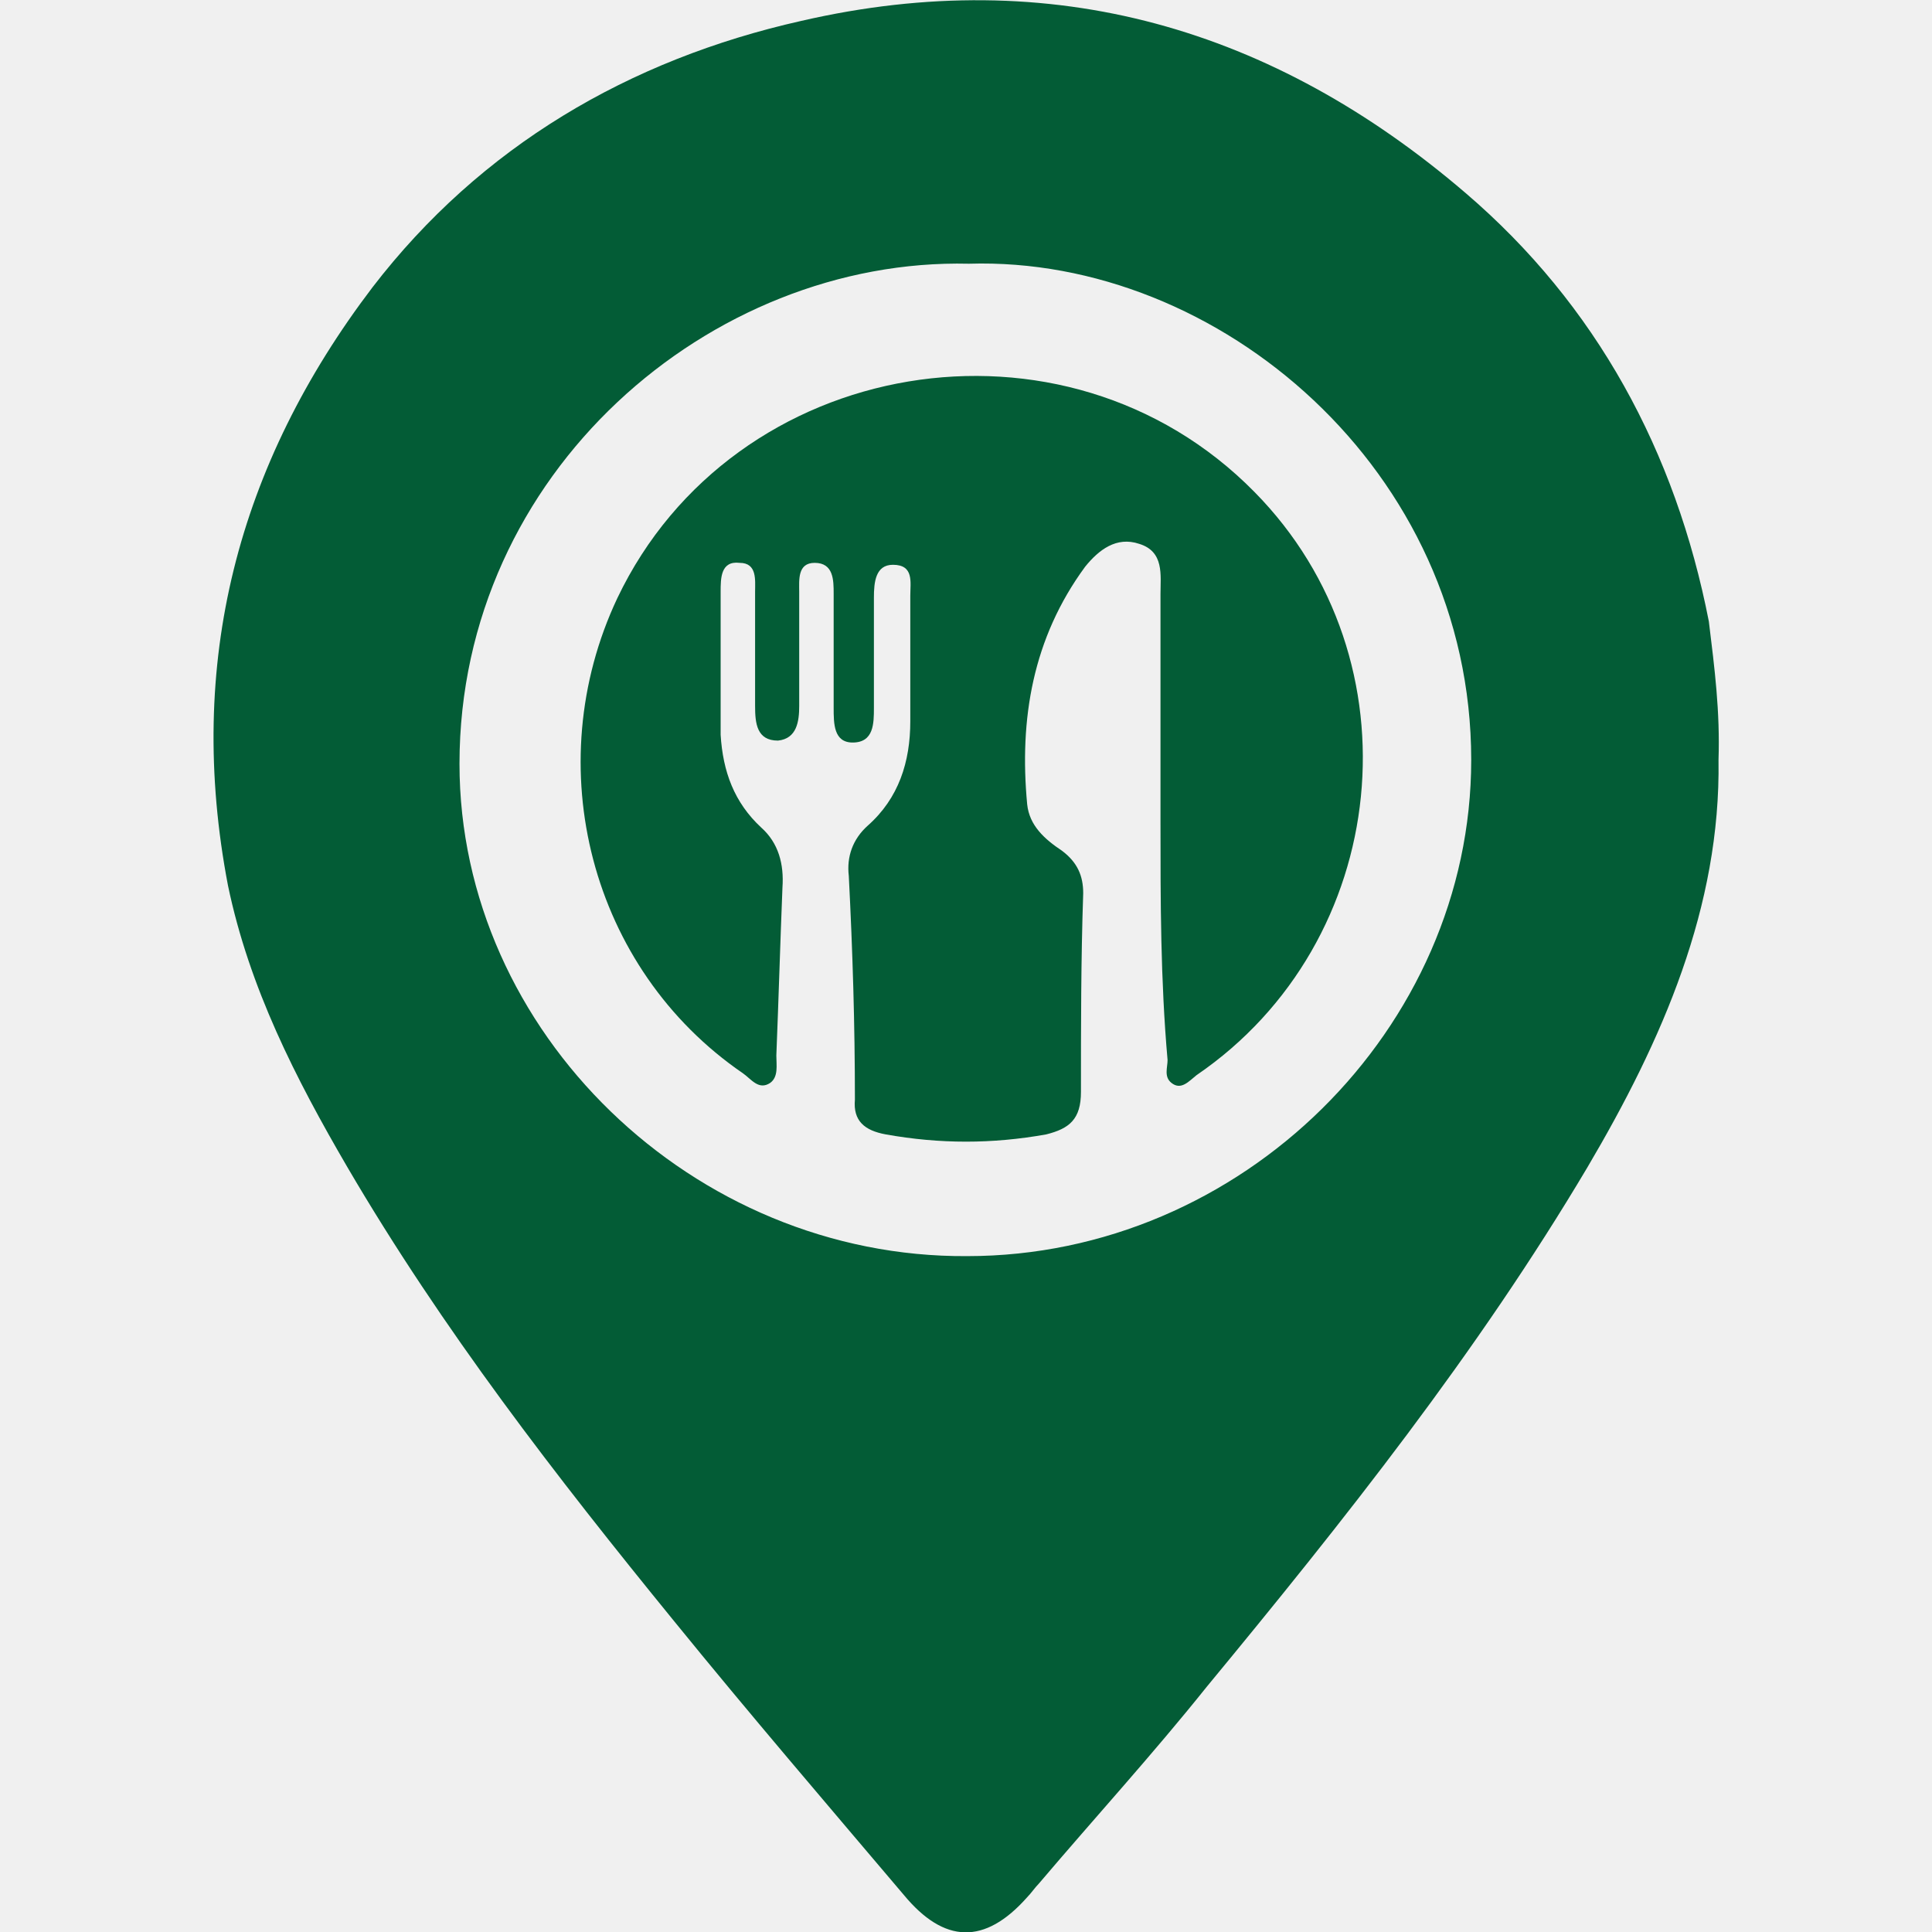
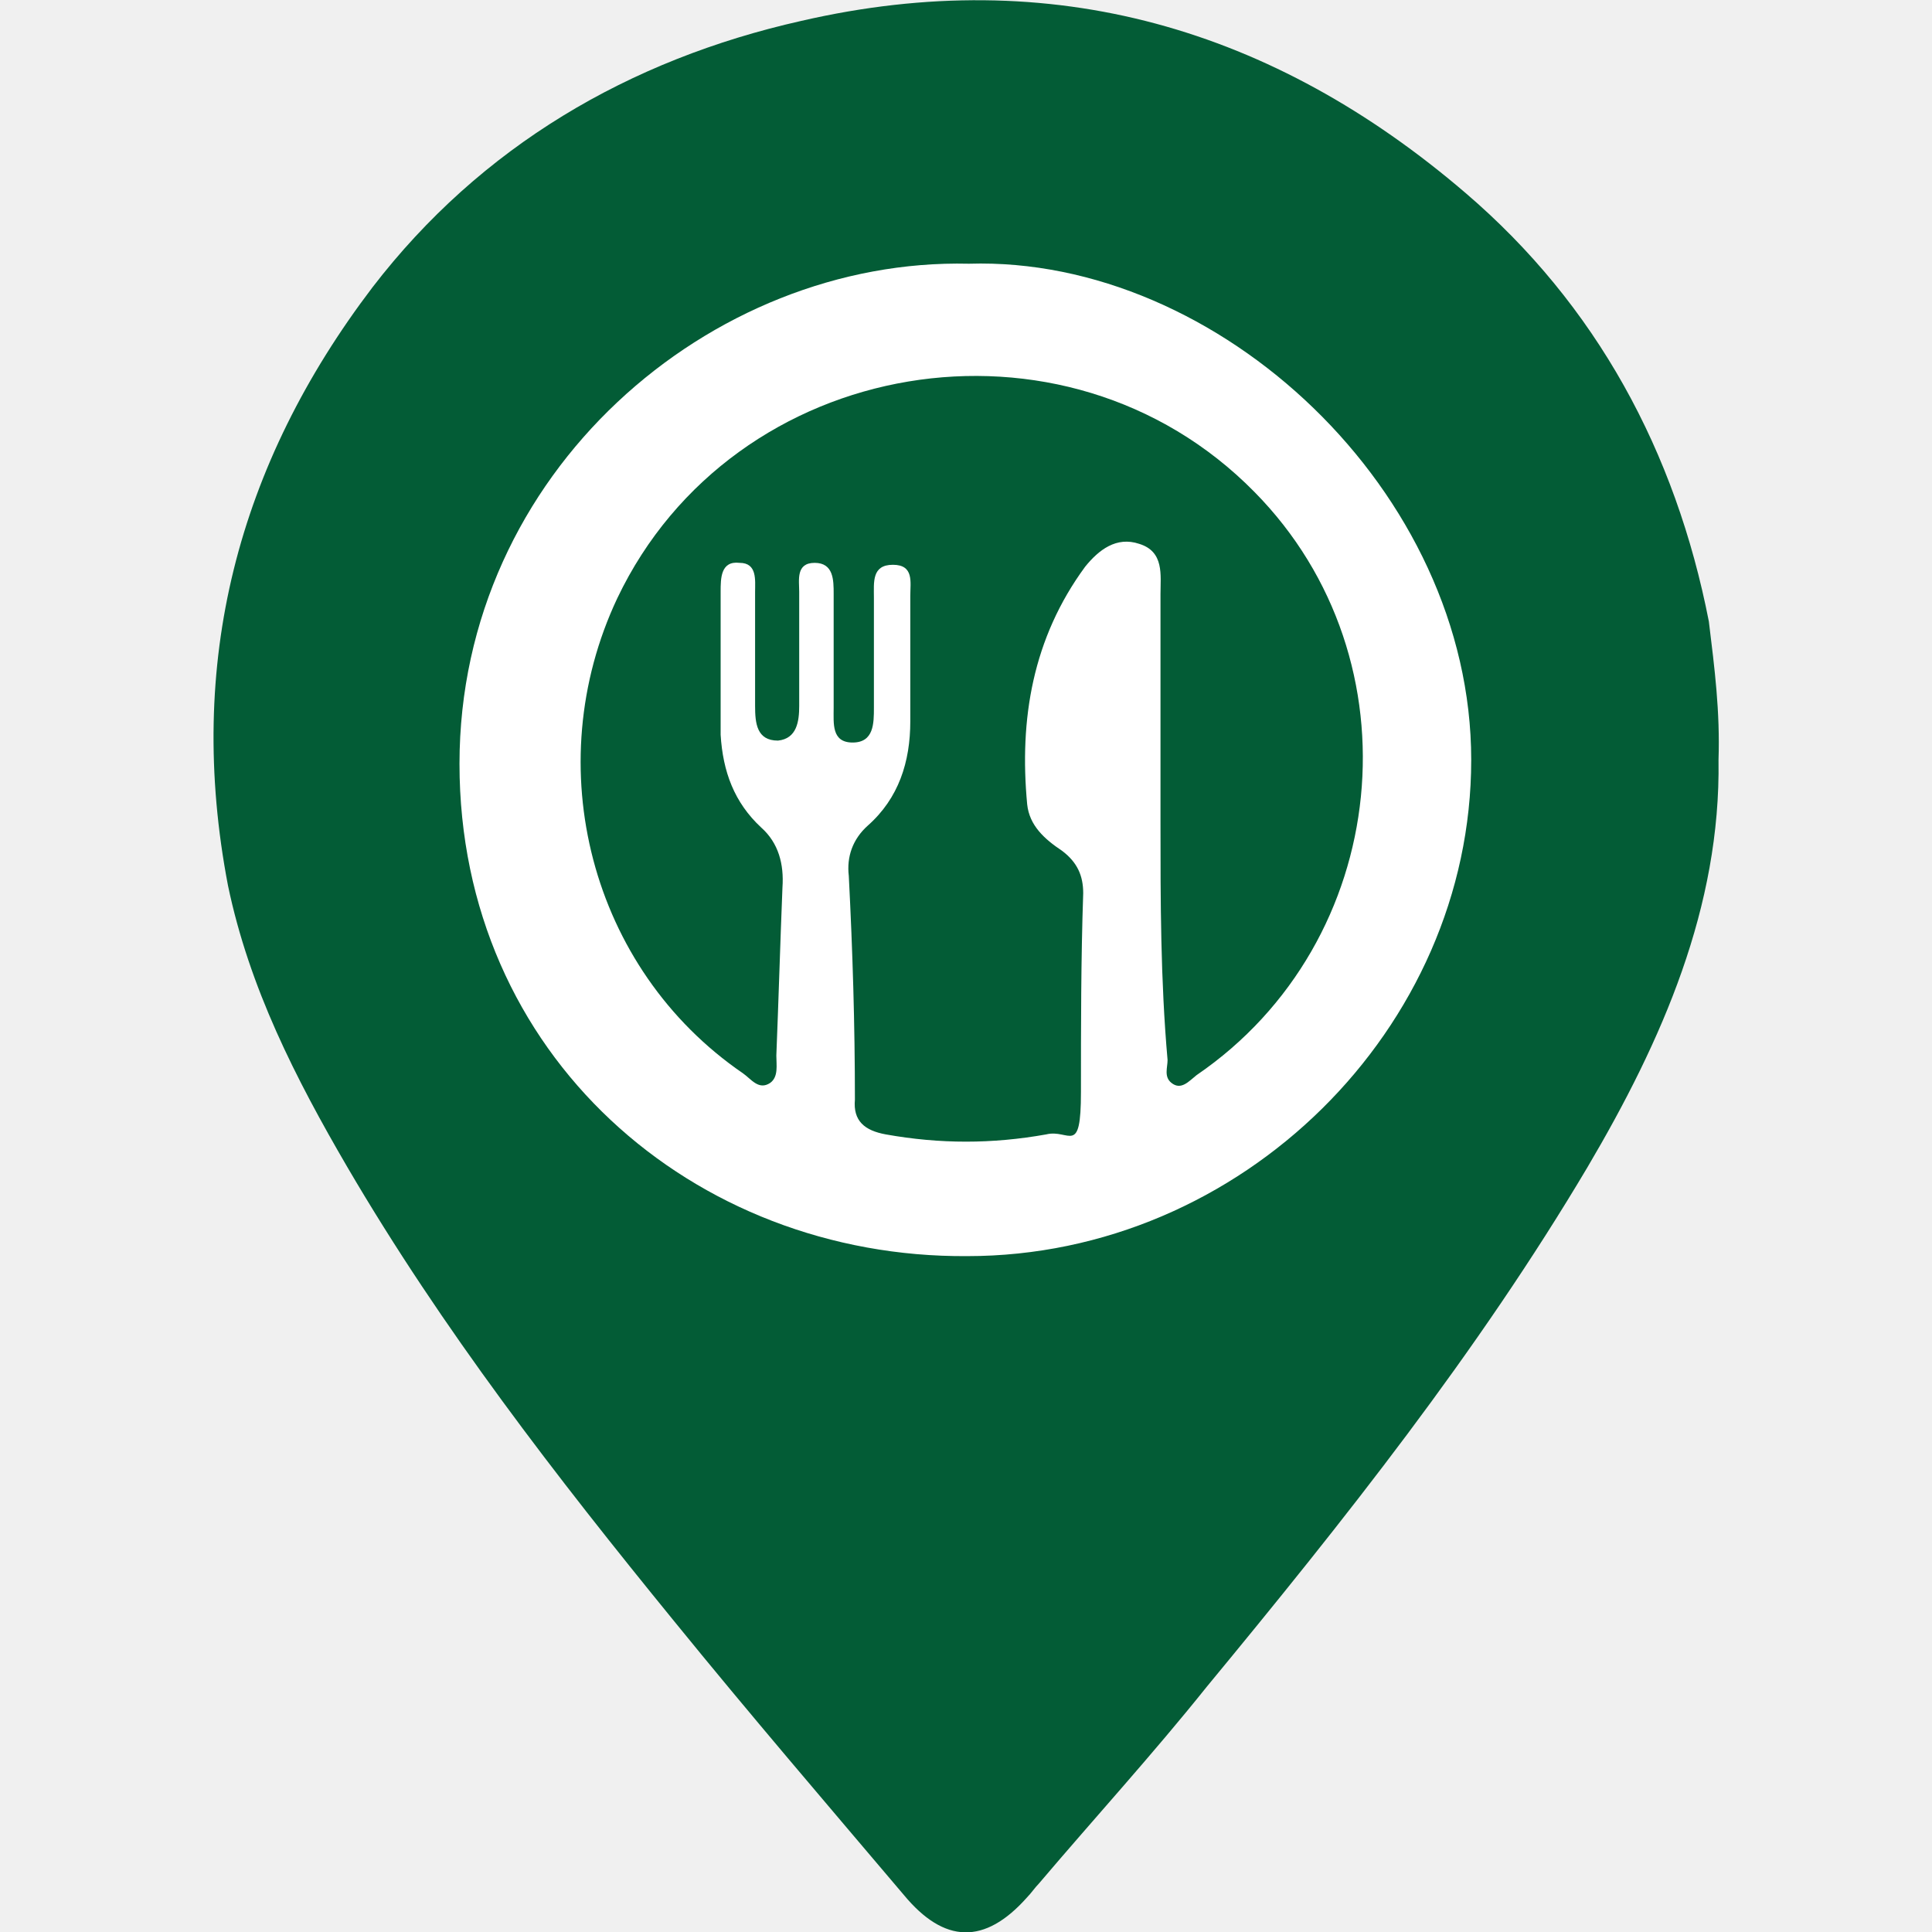
- <svg xmlns="http://www.w3.org/2000/svg" version="1.1" id="Camada_1" x="0px" y="0px" viewBox="0 0 600 600" style="enable-background:new 0 0 600 600;" xml:space="preserve">
-   <style type="text/css">
- 	.st0{fill:#035C36;}
- </style>
+ <svg xmlns="http://www.w3.org/2000/svg" version="1.1" viewBox="0 0 600 600">
+   <defs>
+     <style>
+       .cls-1 {
+         fill: #fff;
+       }
+ 
+       .cls-2 {
+         fill: #035c36;
+       }
+     </style>
+   </defs>
  <g>
-     <g>
-       <path class="st0" d="M533.7,236c0.7,45.6-17.4,87-40.7,126.5c-34.2,57.6-75.6,109.7-118.2,161.3c-16.8,21-34.8,40.7-52.2,61.2    c-1.2,1.2-2.4,3-3.6,4.2c-13.2,14.9-25.8,14.4-38.3-0.7c-23.9-28.2-48-56.3-71.4-85.1c-36.6-44.9-71.9-90.5-101.4-140.9    c-16.1-27.6-30.5-55.8-37.1-87.5c-13.2-69,3-130.7,44.9-185.8c33.6-43.7,79.7-70.7,133.1-82.7c78-18,146.8,2.4,206.3,53.4    c40.7,34.8,65.3,80.4,75.6,133.1C532.5,207.7,534.2,220.9,533.7,236z M300.9,81.9c-80.2-1.9-158.2,64.8-158.2,155.3    c0,83.4,72.6,153.5,157.7,152.9c85.1,0,156.5-70.7,156.5-154.1C456.9,146,378.4,79.5,300.9,81.9z" />
-       <path class="st0" d="M360.4,255.2c0-23.4,0-47.3,0-70.7c0-5.9,1.2-13.2-6.6-15.6c-7.1-2.4-12.6,1.9-16.8,7.1    c-16.3,22.2-20.5,47.3-18,73.8c0.7,6.6,5.4,10.8,10.8,14.4c4.8,3.6,6.6,7.8,6.6,13.2c-0.7,20.4-0.7,41.4-0.7,61.7    c0,8.5-3.6,11.4-10.8,13.2c-16.8,3-33,3-49.8,0c-6.6-1.2-10.2-4.2-9.6-10.8c0-23.4-0.7-46.1-1.9-69.5c-0.7-5.9,1.2-11.4,5.9-15.6    c9.6-8.5,13.2-19.8,13.2-32.4c0-13.2,0-26.4,0-39c0-4.2,1.2-9.6-5.4-9.6c-5.4,0-5.9,5.4-5.9,10.2c0,11.4,0,22.7,0,34.2    c0,4.8,0,10.8-6.6,10.8c-5.9,0-5.9-5.9-5.9-10.8c0-12,0-23.4,0-35.4c0-4.2,0-9.6-5.9-9.6c-5.4,0-4.8,5.4-4.8,9c0,12,0,23.4,0,35.4    c0,4.8-0.7,10.2-6.6,10.8c-6.6,0-7.1-5.4-7.1-10.8c0-12,0-23.4,0-35.4c0-3.6,0.7-9-4.8-9c-5.9-0.7-5.9,4.8-5.9,9    c0,14.9,0,29.3,0,44.4c0.7,11.4,4.2,21,12.6,28.8c5.4,4.8,7.1,11.4,6.6,18.6c-0.7,17.4-1.2,34.8-1.9,52.2c0,3,0.7,6.6-1.9,8.5    c-3.6,2.4-5.9-1.2-8.5-3c-47.3-32.4-63.6-95.3-39-147.5c36-75.6,139-92.9,197.9-33c51.5,52.2,42.6,139.7-18,181.1    c-2.4,1.9-4.8,4.8-7.8,2.4c-2.4-1.9-1.2-4.8-1.2-7.1C360.4,304.3,360.4,279.8,360.4,255.2L360.4,255.2z" />
+     <g id="Camada_1">
+       <g>
+         <path class="cls-2" d="M533.7,236c.7,45.6-17.4,87-40.7,126.5-34.2,57.6-75.6,109.7-118.2,161.3-16.8,21-34.8,40.7-52.2,61.2-1.2,1.2-2.4,3-3.6,4.2-13.2,14.9-25.8,14.4-38.3-.7-23.9-28.2-48-56.3-71.4-85.1-36.6-44.9-71.9-90.5-101.4-140.9-16.1-27.6-30.5-55.8-37.1-87.5-13.2-69,3-130.7,44.9-185.8C149.3,45.5,195.4,18.5,248.8,6.5c78-18,146.8,2.4,206.3,53.4,40.7,34.8,65.3,80.4,75.6,133.1,1.8,14.7,3.5,27.9,3,43Z" />
+         <path class="cls-1" d="M300.9,81.9c-80.2-1.9-158.2,64.8-158.2,155.3s72.6,153.5,157.7,152.9c85.1,0,156.5-70.7,156.5-154.1s-78.5-156.5-156-154.1Z" />
+         <path class="cls-2" d="M360.4,255.2v-70.7c0-5.9,1.2-13.2-6.6-15.6-7.1-2.4-12.6,1.9-16.8,7.1-16.3,22.2-20.5,47.3-18,73.8.7,6.6,5.4,10.8,10.8,14.4,4.8,3.6,6.6,7.8,6.6,13.2-.7,20.4-.7,41.4-.7,61.7s-3.6,11.4-10.8,13.2c-16.8,3-33,3-49.8,0-6.6-1.2-10.2-4.2-9.6-10.8,0-23.4-.7-46.1-1.9-69.5-.7-5.9,1.2-11.4,5.9-15.6,9.6-8.5,13.2-19.8,13.2-32.4v-39c0-4.2,1.2-9.6-5.4-9.6s-5.9,5.4-5.9,10.2v34.2c0,4.8,0,10.8-6.6,10.8s-5.9-5.9-5.9-10.8v-35.4c0-4.2,0-9.6-5.9-9.6s-4.8,5.4-4.8,9v35.4c0,4.8-.7,10.2-6.6,10.8-6.6,0-7.1-5.4-7.1-10.8v-35.4c0-3.6.7-9-4.8-9-5.9-.7-5.9,4.8-5.9,9v44.4c.7,11.4,4.2,21,12.6,28.8,5.4,4.8,7.1,11.4,6.6,18.6-.7,17.4-1.2,34.8-1.9,52.2,0,3,.7,6.6-1.9,8.5-3.6,2.4-5.9-1.2-8.5-3-47.3-32.4-63.6-95.3-39-147.5,36-75.6,139-92.9,197.9-33,51.5,52.2,42.6,139.7-18,181.1-2.4,1.9-4.8,4.8-7.8,2.4-2.4-1.9-1.2-4.8-1.2-7.1-2.2-24.9-2.2-49.4-2.2-74h0Z" />
+       </g>
    </g>
  </g>
</svg>
